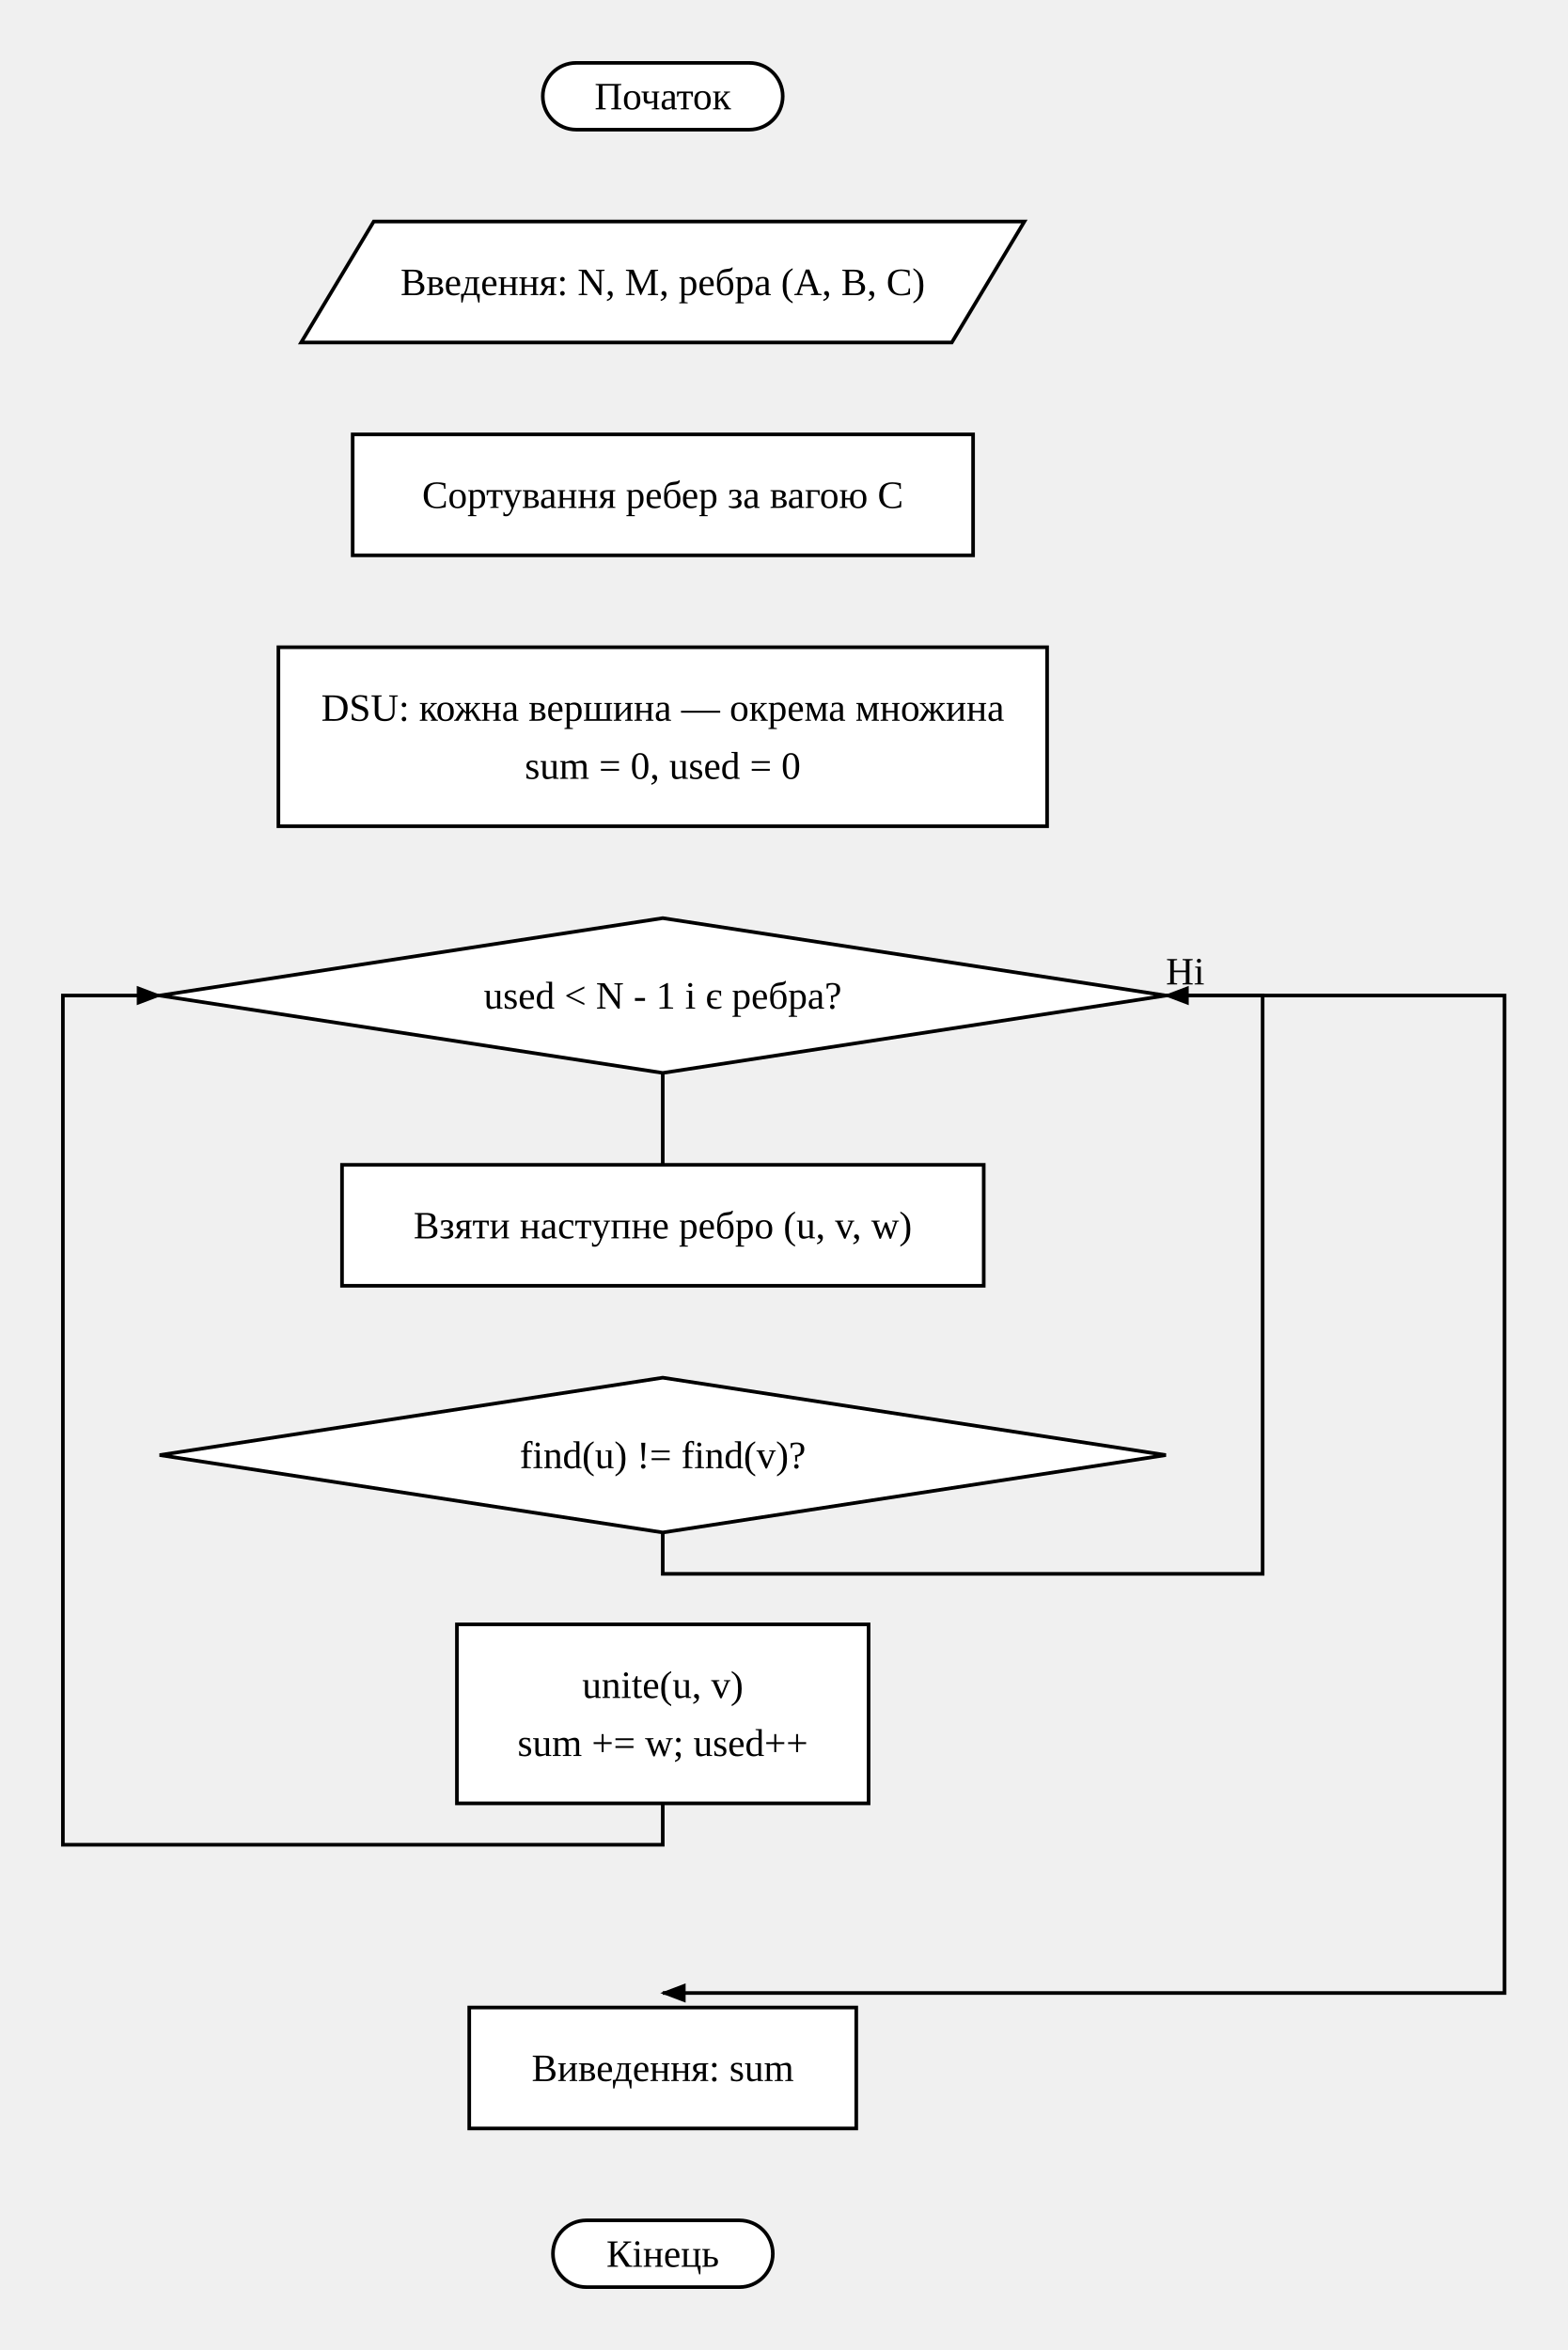
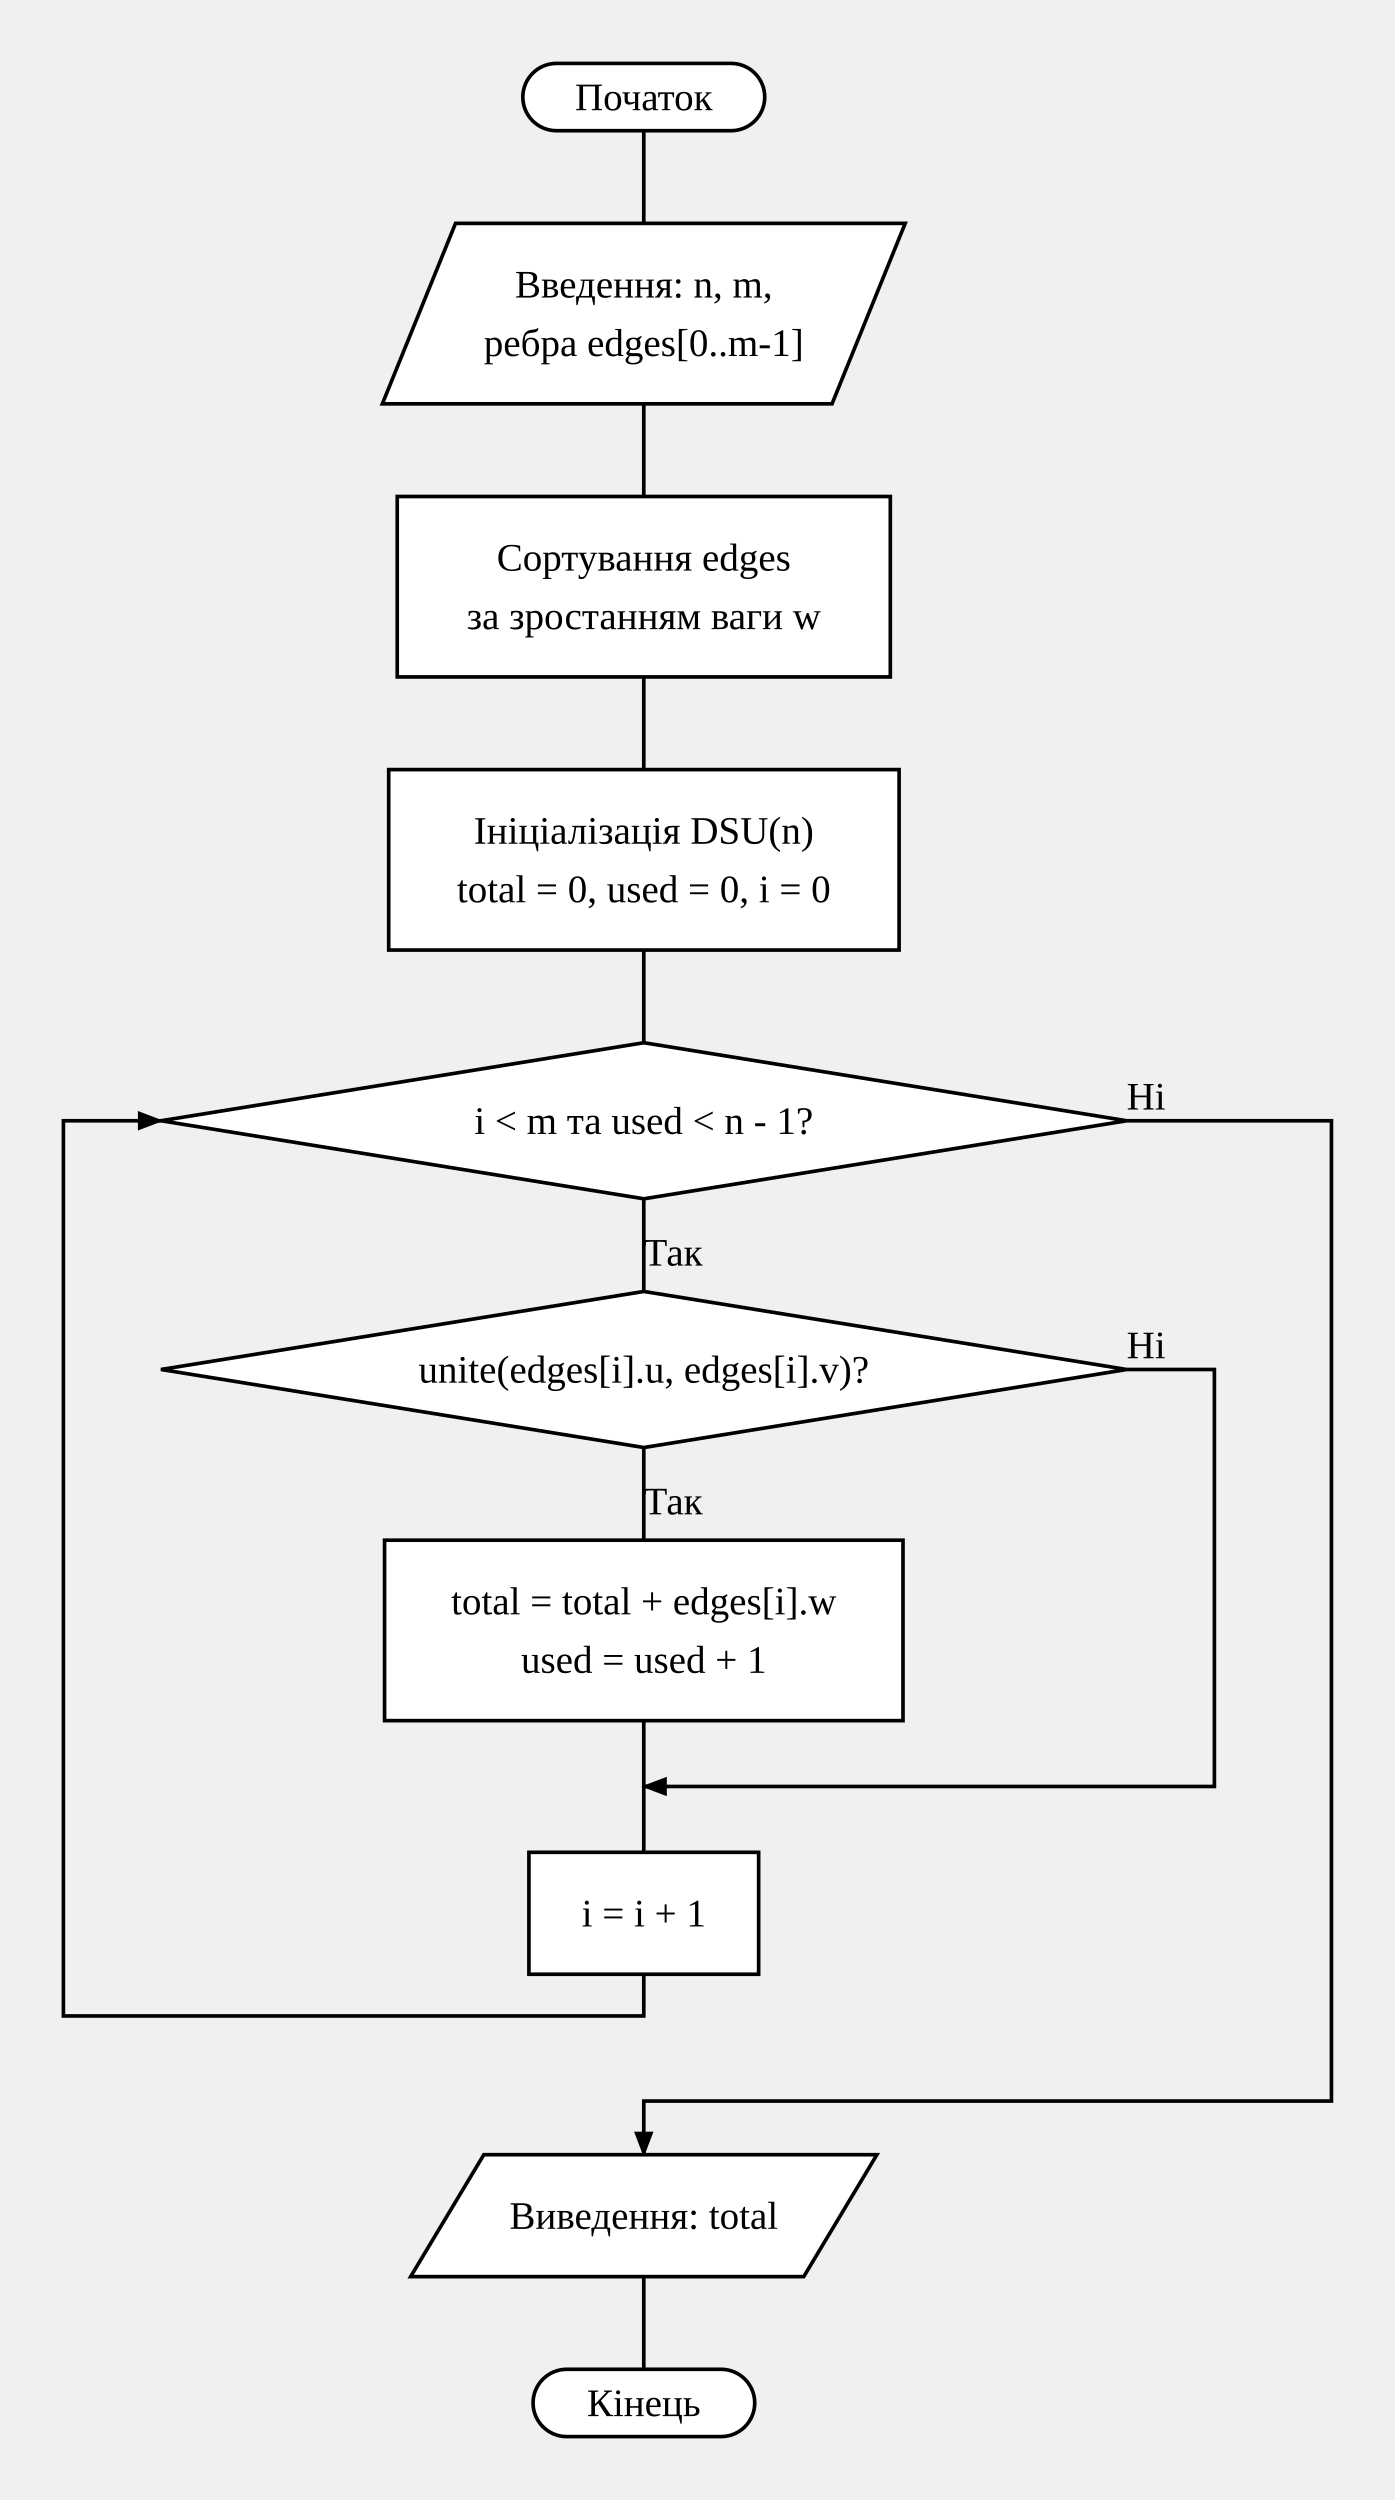
- <svg xmlns="http://www.w3.org/2000/svg" viewBox="-40.0 0.0 648.0 971.6" style="background:transparent;font-family:'Times New Roman', Times, serif;">
+ <svg xmlns="http://www.w3.org/2000/svg" viewBox="-40.0 0.0 572.0 1025.2" style="background:transparent;font-family:'Times New Roman', Times, serif;">
  <defs>
    <marker id="a" viewBox="0 0 10 10" refX="9" refY="5" markerWidth="7" markerHeight="7" orient="auto-start-reverse">
      <path d="M0 1.2 L10 5 L0 8.8 z" fill="#000" />
    </marker>
    <style>
.b{stroke:#000;stroke-width:1.5;fill:#fff}
.l{stroke:#000;stroke-width:1.5;fill:none;stroke-linejoin:miter;stroke-linecap:butt}
.t{font-size:16px;fill:#000;text-anchor:middle;dominant-baseline:central}
</style>
  </defs>
  <g>
-     <path d="M 234.0 745.6 L 234.0 762.7 L -14.0 762.7 L -14.0 411.6 L 26.0 411.6" class="l" marker-end="url(#a)" />
-     <path d="M 234.0 633.6 L 234.0 650.7 L 482.0 650.7 L 482.0 411.6 L 442.0 411.6" class="l" marker-end="url(#a)" />
-     <path d="M 442.0 411.6 L 582.0 411.6 L 582.0 824.0 L 234.0 824.0" class="l" marker-end="url(#a)" />
-     <path d="M 234.0 443.6 L 234.0 481.6" class="l" />
+     <path d="M 224.0 53.6 L 224.0 91.6" class="l" />
+     <path d="M 224.0 165.6 L 224.0 203.6" class="l" />
+     <path d="M 224.0 277.6 L 224.0 315.6" class="l" />
+     <path d="M 224.0 389.6 L 224.0 427.6" class="l" />
+     <path d="M 224.0 491.6 L 224.0 529.6" class="l" />
+     <path d="M 224.0 593.6 L 224.0 631.6" class="l" />
+     <path d="M 224.0 705.6 L 224.0 759.6" class="l" />
+     <path d="M 422.0 561.6 L 458.0 561.6 L 458.0 732.6 L 224.0 732.6" class="l" marker-end="url(#a)" />
+     <path d="M 224.0 809.6 L 224.0 826.7 L -14.0 826.7 L -14.0 459.6 L 26.0 459.6" class="l" marker-end="url(#a)" />
+     <path d="M 422.0 459.6 L 506.0 459.6 L 506.0 861.6 L 224.0 861.6 L 224.0 883.6" class="l" marker-end="url(#a)" />
+     <path d="M 224.0 933.6 L 224.0 971.6" class="l" />
  </g>
  <g>
-     <rect x="184.4" y="26.0" width="99.2" height="27.6" rx="13.8" ry="13.8" class="b" />
-     <text x="234.0" y="39.8" class="t">Початок</text>
-     <polygon points="114.5,91.6 383.5,91.6 353.5,141.6 84.5,141.6" class="b" />
-     <text x="234.0" y="116.6" class="t">Введення: N, M, ребра (A, B, C)</text>
-     <rect x="105.8" y="179.6" width="256.5" height="50.0" class="b" />
-     <text x="234.0" y="204.6" class="t">Сортування ребер за вагою C</text>
-     <rect x="75.1" y="267.6" width="317.8" height="74.0" class="b" />
-     <text x="234.0" y="292.6" class="t">DSU: кожна вершина — окрема множина</text>
-     <text x="234.0" y="316.6" class="t">sum = 0, used = 0</text>
-     <polygon points="234.0,379.6 442.0,411.6 234.0,443.6 26.0,411.6" class="b" />
-     <text x="234.0" y="411.6" class="t">used &lt; N - 1 і є ребра?</text>
-     <rect x="101.4" y="481.6" width="265.3" height="50.0" class="b" />
-     <text x="234.0" y="506.6" class="t">Взяти наступне ребро (u, v, w)</text>
-     <polygon points="234.0,569.6 442.0,601.6 234.0,633.6 26.0,601.6" class="b" />
-     <text x="234.0" y="601.6" class="t">find(u) != find(v)?</text>
-     <rect x="148.9" y="671.6" width="170.2" height="74.0" class="b" />
-     <text x="234.0" y="696.6" class="t">unite(u, v)</text>
-     <text x="234.0" y="720.6" class="t">sum += w; used++</text>
-     <rect x="154.0" y="830.0" width="160.0" height="50.0" class="b" />
-     <text x="234.0" y="855.0" class="t">Виведення: sum</text>
-     <rect x="188.6" y="918.0" width="90.9" height="27.6" rx="13.8" ry="13.8" class="b" />
-     <text x="234.0" y="931.8" class="t">Кінець</text>
+     <rect x="174.4" y="26.0" width="99.2" height="27.6" rx="13.8" ry="13.8" class="b" />
+     <text x="224.0" y="39.8" class="t">Початок</text>
+     <polygon points="146.8,91.6 331.2,91.6 301.2,165.6 116.8,165.6" class="b" />
+     <text x="224.0" y="116.6" class="t">Введення: n, m,</text>
+     <text x="224.0" y="140.6" class="t">ребра edges[0..m-1]</text>
+     <rect x="122.9" y="203.6" width="202.2" height="74.0" class="b" />
+     <text x="224.0" y="228.6" class="t">Сортування edges</text>
+     <text x="224.0" y="252.6" class="t">за зростанням ваги w</text>
+     <rect x="119.4" y="315.6" width="209.3" height="74.0" class="b" />
+     <text x="224.0" y="340.6" class="t">Ініціалізація DSU(n)</text>
+     <text x="224.0" y="364.6" class="t">total = 0, used = 0, i = 0</text>
+     <polygon points="224.0,427.6 422.0,459.6 224.0,491.6 26.0,459.6" class="b" />
+     <text x="224.0" y="459.6" class="t">i &lt; m та used &lt; n - 1?</text>
+     <polygon points="224.0,529.6 422.0,561.6 224.0,593.6 26.0,561.6" class="b" />
+     <text x="224.0" y="561.6" class="t">unite(edges[i].u, edges[i].v)?</text>
+     <rect x="117.7" y="631.6" width="212.6" height="74.0" class="b" />
+     <text x="224.0" y="656.6" class="t">total = total + edges[i].w</text>
+     <text x="224.0" y="680.6" class="t">used = used + 1</text>
+     <rect x="176.9" y="759.6" width="94.2" height="50.0" class="b" />
+     <text x="224.0" y="784.6" class="t">i = i + 1</text>
+     <polygon points="158.4,883.6 319.6,883.6 289.6,933.6 128.4,933.6" class="b" />
+     <text x="224.0" y="908.6" class="t">Виведення: total</text>
+     <rect x="178.6" y="971.6" width="90.9" height="27.6" rx="13.8" ry="13.8" class="b" />
+     <text x="224.0" y="985.4" class="t">Кінець</text>
  </g>
  <g>
-     <text x="450.0" y="401.6" class="t" text-anchor="start">Ні</text>
+     <text x="236.0" y="513.6" class="t" text-anchor="start">Так</text>
+     <text x="236.0" y="615.6" class="t" text-anchor="start">Так</text>
+     <text x="430.0" y="551.6" class="t" text-anchor="start">Ні</text>
+     <text x="430.0" y="449.6" class="t" text-anchor="start">Ні</text>
  </g>
</svg>
